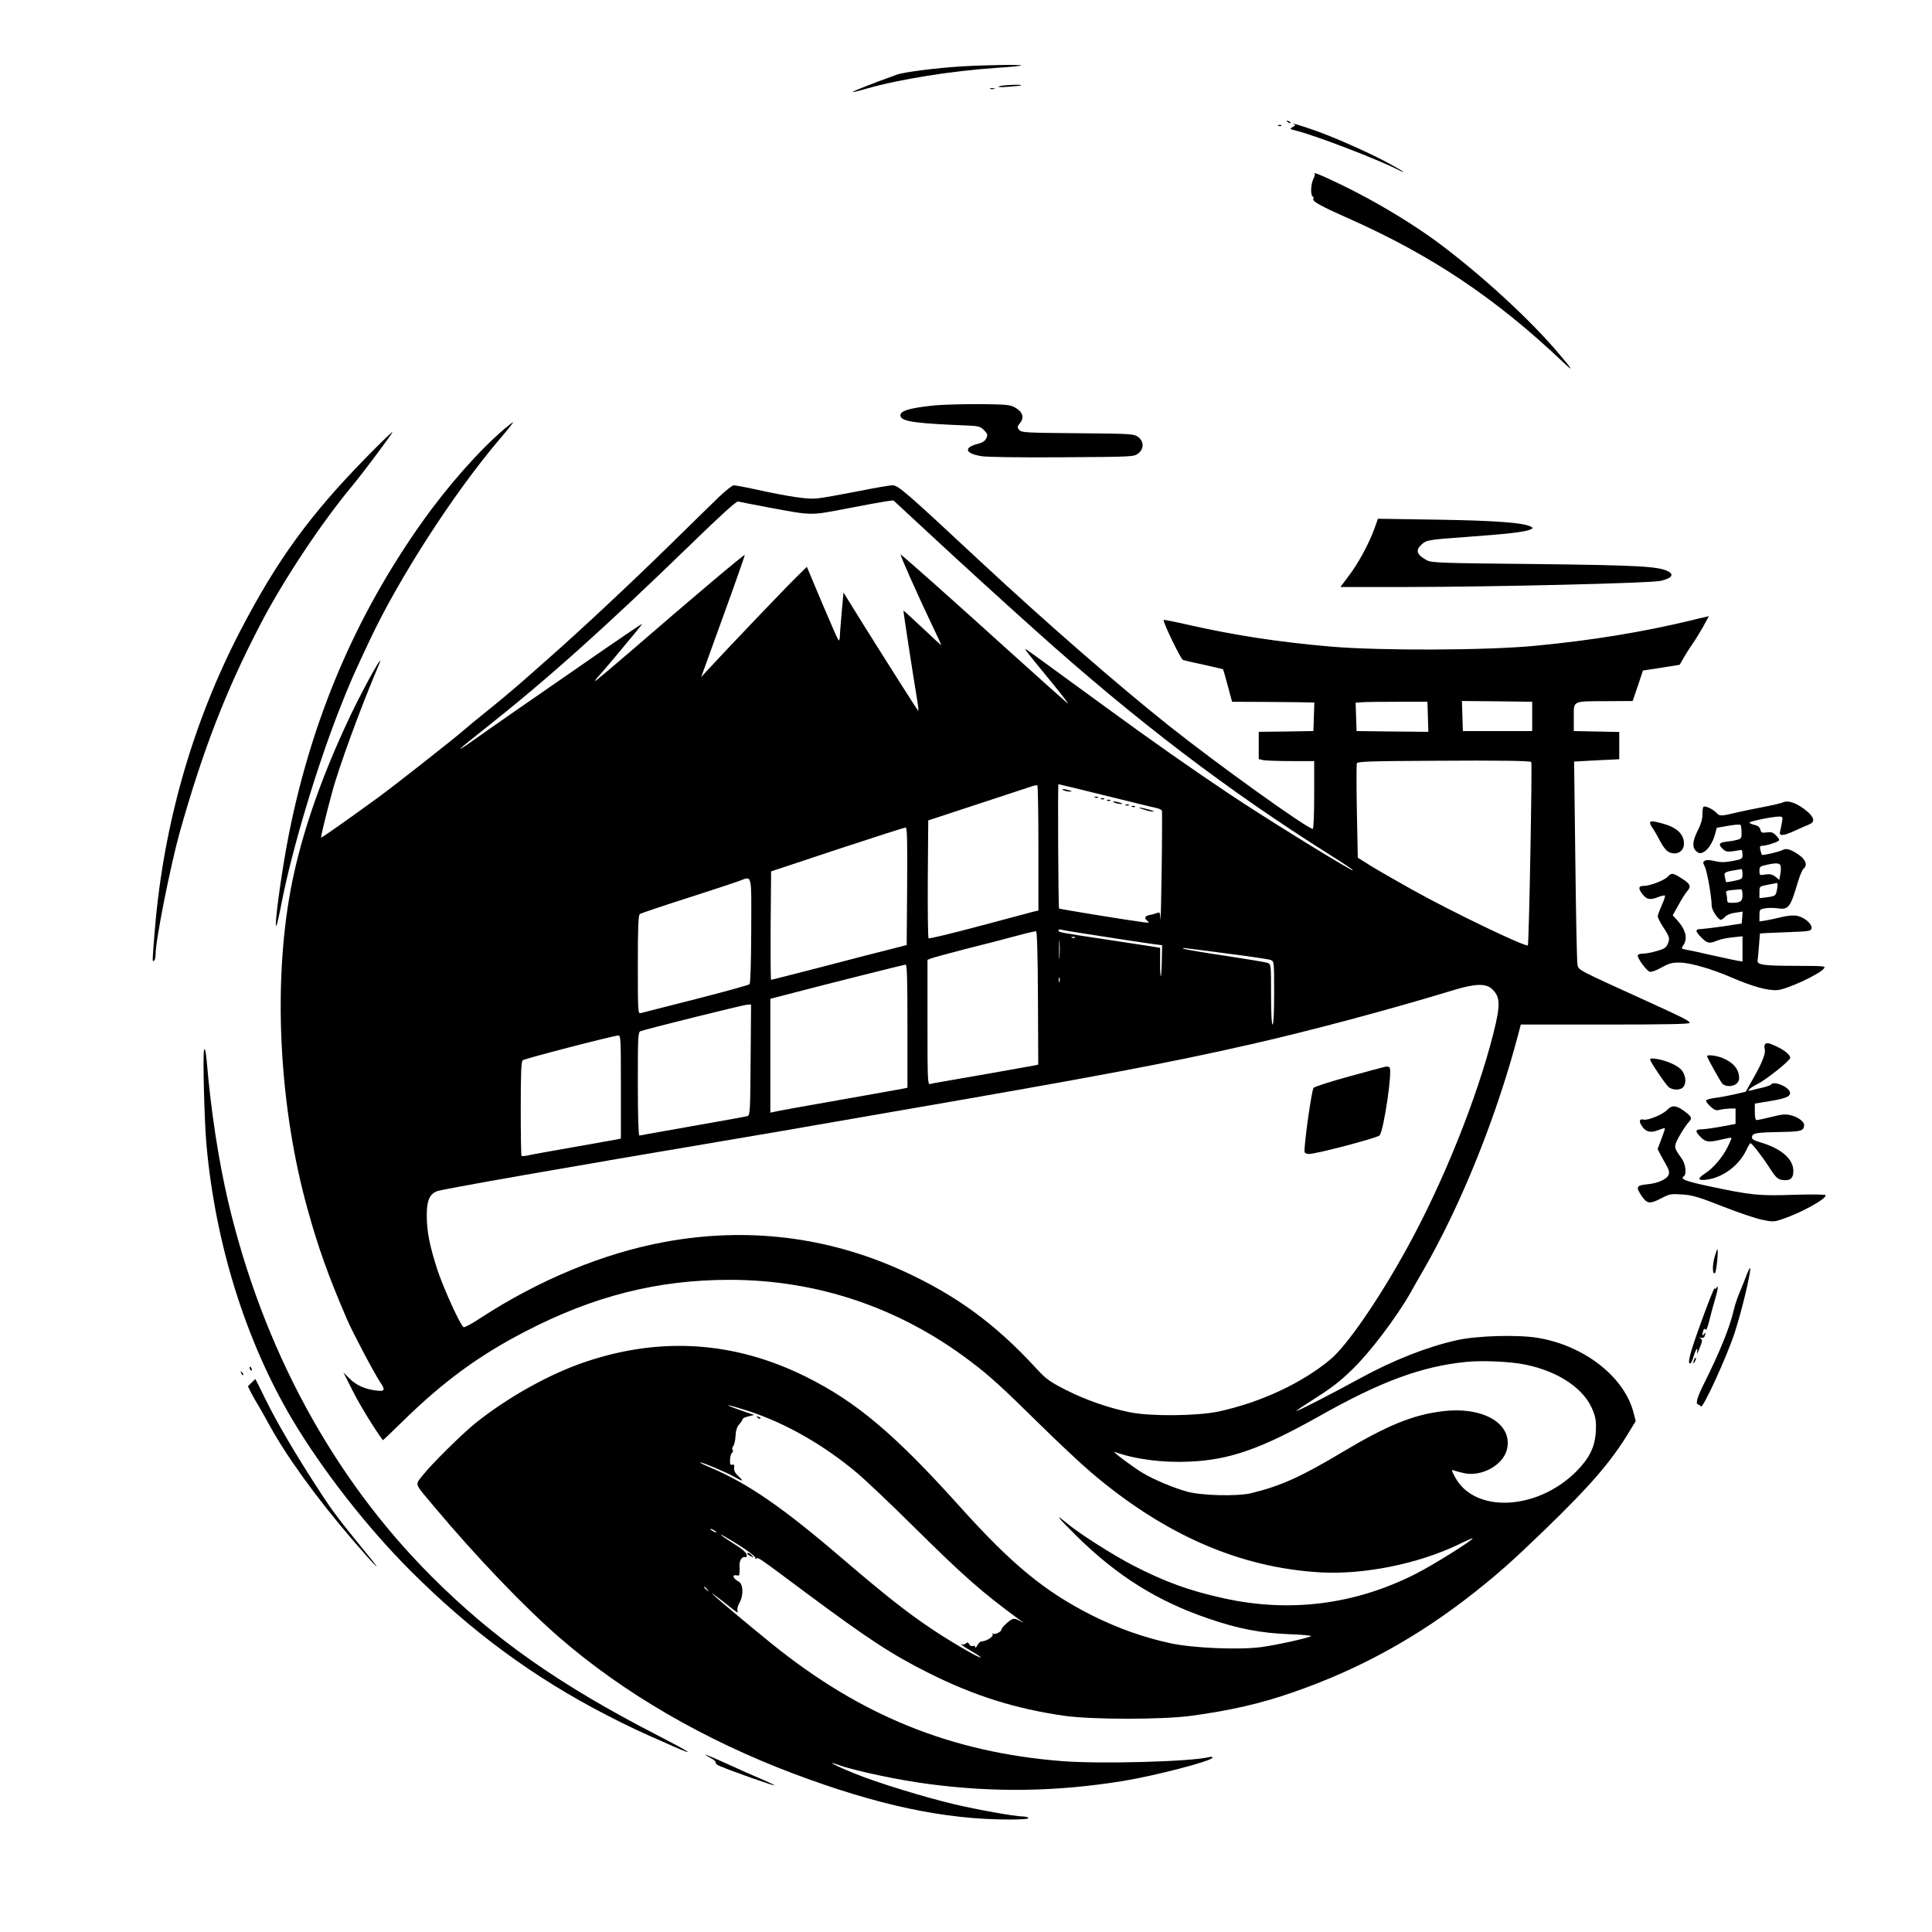
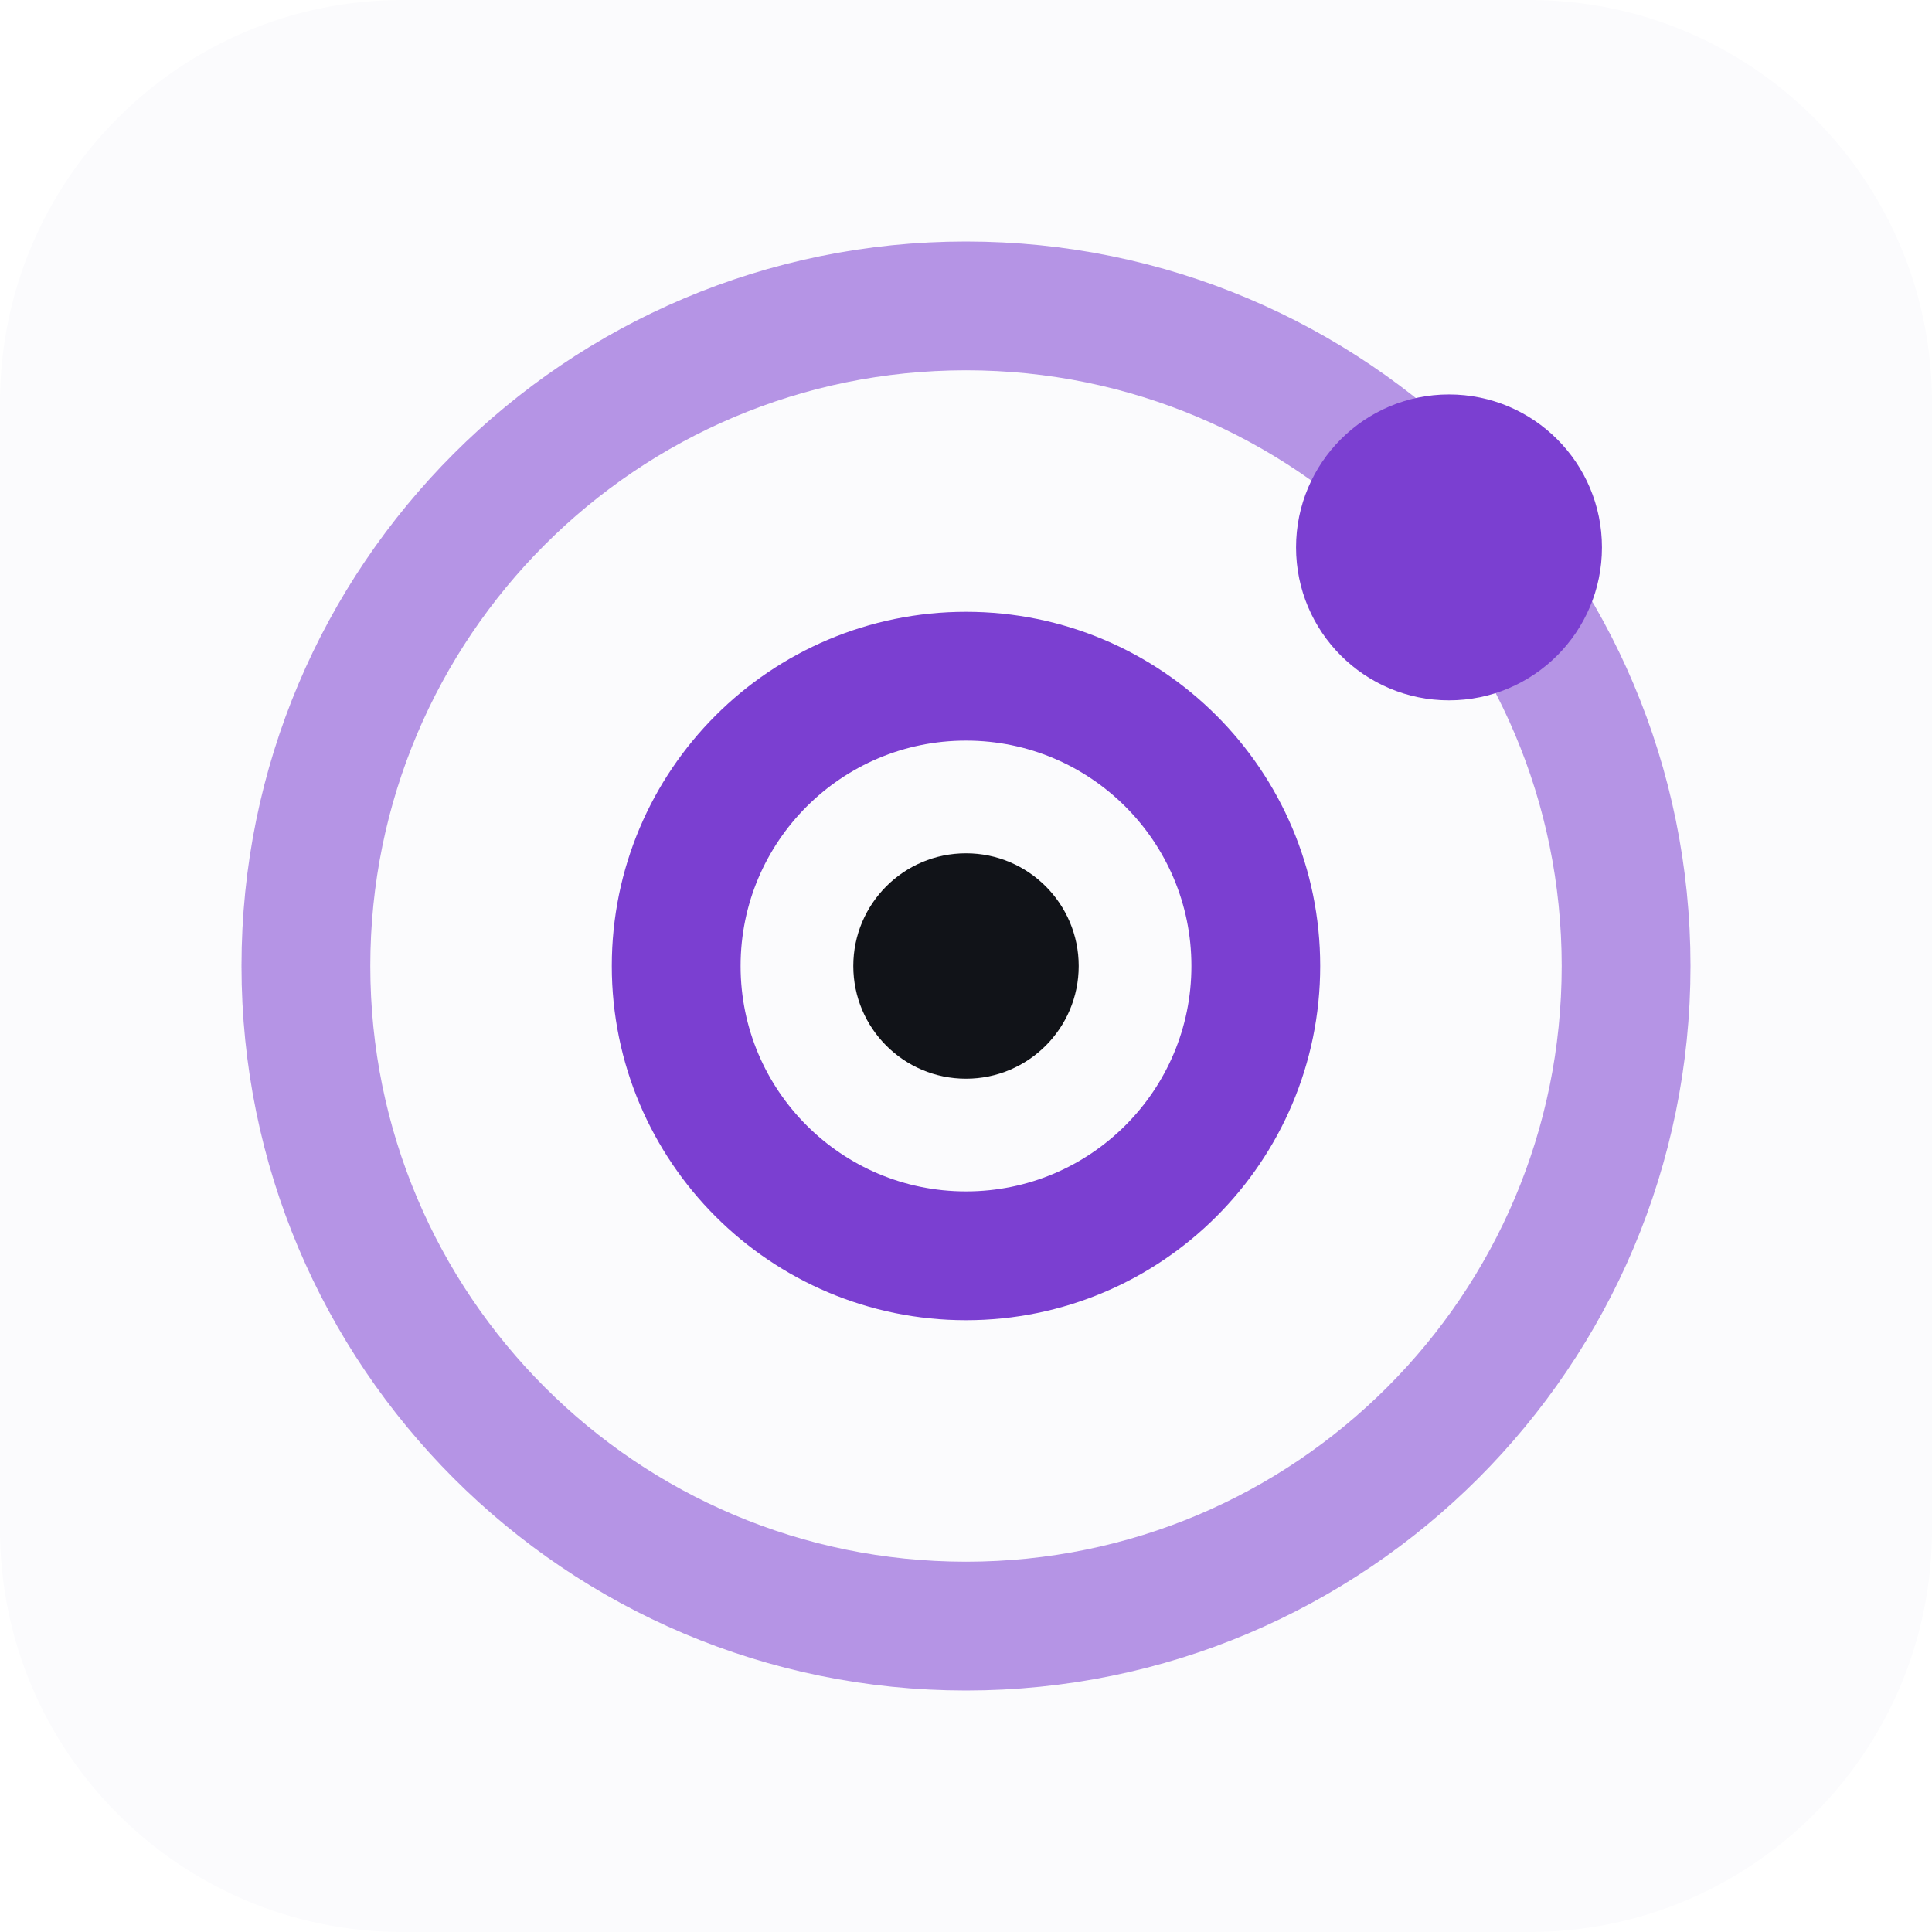
- <svg xmlns="http://www.w3.org/2000/svg" version="1.0" width="1254pt" height="1254pt" viewBox="0 0 1254 1254" preserveAspectRatio="xMidYMid meet">
-   <g transform="translate(0,1254) scale(0.1,-0.1)" fill="#000000" stroke="none">
-     <path d="M6240 12109 c-162 -10 -376 -37 -420 -54 -159 -57 -290 -109 -286 -112 2 -2 44 8 92 22 208 60 550 115 848 135 82 5 152 12 154 15 8 7 -241 3 -388 -6z" />
-     <path d="M6485 11980 c-13 -6 10 -7 60 -3 44 3 82 7 84 9 9 8 -125 2 -144 -6z" />
-     <path d="M6428 11963 c6 -2 18 -2 25 0 6 3 1 5 -13 5 -14 0 -19 -2 -12 -5z" />
-     <path d="M8357 11749 c7 -7 15 -10 18 -7 3 3 -2 9 -12 12 -14 6 -15 5 -6 -5z" />
-     <path d="M8399 11734 c11 -5 8 -10 -9 -19 -21 -11 -20 -13 26 -24 121 -30 523 -184 657 -252 20 -11 37 -17 37 -15 0 2 -48 30 -107 62 -132 70 -345 164 -473 209 -89 31 -163 53 -131 39z" />
-     <path d="M8298 11723 c7 -3 16 -2 19 1 4 3 -2 6 -13 5 -11 0 -14 -3 -6 -6z" />
-     <path d="M8533 11414 c3 -4 0 -19 -8 -35 -17 -32 -20 -105 -5 -114 6 -4 8 -10 5 -14 -10 -17 37 -44 231 -130 541 -241 953 -518 1388 -930 73 -69 67 -56 -23 50 -186 222 -512 521 -796 731 -140 103 -335 223 -512 315 -142 74 -297 144 -280 127z" />
-     <path d="M6070 9909 c-173 -17 -238 -38 -224 -73 13 -33 108 -45 436 -58 69 -3 81 -6 105 -30 23 -24 25 -30 15 -52 -8 -18 -24 -29 -56 -37 -94 -24 -82 -63 25 -80 38 -6 252 -9 526 -7 452 3 462 3 490 24 39 29 39 79 0 108 -28 20 -40 21 -392 24 -334 3 -364 4 -379 21 -15 17 -15 20 5 46 29 35 17 71 -31 99 -32 19 -53 21 -230 23 -107 0 -238 -3 -290 -8z" />
-     <path d="M3275 9757 c-164 -139 -372 -375 -539 -611 -428 -605 -711 -1269 -860 -2016 -48 -241 -99 -616 -82 -599 3 3 20 75 36 160 69 349 230 884 380 1262 64 162 86 211 190 432 189 402 542 949 834 1294 74 87 101 121 95 121 -2 -1 -26 -20 -54 -43z" />
-     <path d="M2379 9573 c-368 -376 -577 -663 -817 -1123 -311 -598 -501 -1261 -557 -1945 -18 -221 -17 -208 -5 -200 6 3 10 23 10 43 0 90 95 566 155 784 152 541 303 931 530 1365 148 283 391 649 590 888 73 88 267 347 262 351 -2 2 -78 -71 -168 -163z" />
-     <path d="M4665 9313 c-44 -43 -188 -183 -320 -313 -252 -247 -583 -556 -775 -725 -62 -55 -139 -122 -170 -150 -61 -54 -178 -152 -272 -227 -33 -26 -85 -69 -116 -96 -74 -64 -467 -373 -556 -437 -196 -143 -370 -265 -372 -262 -3 3 33 152 71 292 43 163 189 560 299 818 57 132 -79 -108 -177 -312 -205 -431 -341 -834 -401 -1196 -102 -611 -58 -1368 118 -2005 70 -254 136 -440 259 -725 37 -86 175 -347 214 -405 36 -54 32 -63 -29 -55 -72 9 -128 35 -172 80 l-37 37 60 -119 c45 -90 141 -247 196 -321 1 -1 57 52 124 118 266 261 498 432 805 590 440 228 855 333 1321 333 568 0 1101 -179 1560 -526 123 -92 211 -172 450 -408 121 -119 272 -261 336 -315 477 -407 969 -621 1494 -650 280 -15 630 56 887 179 51 25 95 44 96 42 8 -8 -254 -172 -368 -230 -394 -200 -817 -254 -1247 -159 -226 50 -380 106 -588 213 -131 68 -342 202 -425 270 -91 75 -72 50 58 -79 263 -259 523 -422 854 -535 194 -67 342 -95 527 -102 84 -3 147 -9 140 -13 -25 -14 -233 -59 -324 -71 -146 -19 -444 -6 -587 25 -172 37 -338 96 -500 176 -312 156 -525 330 -866 709 -424 472 -675 684 -1005 847 -457 226 -932 259 -1417 98 -237 -78 -511 -231 -724 -401 -88 -71 -289 -270 -344 -341 -49 -63 -56 -44 75 -200 276 -329 589 -656 818 -854 413 -358 937 -662 1515 -880 548 -206 980 -298 1403 -298 83 0 126 4 122 10 -3 6 -21 10 -38 10 -48 0 -295 44 -442 79 -193 45 -511 143 -654 202 -125 51 -187 85 -101 54 108 -39 397 -100 591 -125 428 -56 829 -49 1258 20 212 35 581 131 581 152 0 5 -10 6 -22 3 -124 -30 -707 -45 -954 -26 -720 57 -1306 294 -1885 762 -141 114 -357 295 -384 322 -19 19 59 -39 134 -100 27 -21 33 -23 28 -9 -4 11 1 32 14 55 26 48 23 119 -6 135 -37 20 -47 47 -15 41 11 -2 19 -1 19 3 -1 4 0 12 1 17 1 6 1 25 0 42 -2 35 17 62 37 56 7 -3 11 4 10 15 -1 13 -29 38 -84 72 -83 52 -117 82 -46 39 112 -65 192 -123 186 -132 -3 -6 -1 -7 6 -3 13 9 8 12 326 -225 401 -298 553 -398 795 -519 293 -147 564 -232 881 -277 180 -25 633 -25 819 0 262 36 450 79 660 152 432 149 817 361 1185 653 156 124 243 201 451 402 293 283 431 442 547 634 l44 72 -14 54 c-59 232 -318 435 -619 486 -130 22 -397 15 -529 -15 -192 -43 -411 -129 -625 -246 -184 -101 -411 -217 -415 -213 -2 2 43 32 98 67 135 86 178 119 264 202 115 111 284 334 378 498 17 31 56 99 86 151 248 431 479 1008 619 1548 l11 42 550 0 c385 0 550 3 547 11 -5 14 -42 33 -248 127 -488 222 -474 214 -481 251 -4 18 -10 322 -14 676 l-8 642 147 8 146 7 0 89 0 88 -147 3 -148 3 0 90 c0 109 -13 103 216 104 l166 1 34 99 33 99 119 18 119 19 26 45 c14 25 40 65 57 90 18 25 49 76 70 113 l37 68 -28 -7 c-16 -3 -54 -12 -84 -20 -315 -76 -649 -131 -1020 -166 -316 -30 -1002 -32 -1320 -5 -346 30 -630 74 -934 143 -82 19 -151 32 -153 30 -8 -8 111 -256 126 -260 9 -3 70 -17 136 -31 65 -14 121 -28 123 -29 2 -2 16 -50 31 -107 l28 -104 229 -1 c126 -1 246 -2 267 -3 l38 -1 -3 -92 -3 -93 -177 -3 -178 -2 0 -89 0 -88 31 -7 c17 -3 98 -6 180 -6 l149 0 0 -220 c0 -122 -4 -220 -9 -220 -35 0 -627 425 -937 672 -335 267 -798 671 -1209 1053 -499 465 -545 505 -582 505 -19 0 -123 -18 -231 -40 -109 -21 -224 -42 -257 -45 -63 -7 -179 10 -408 60 -64 14 -125 25 -135 25 -9 0 -53 -35 -97 -77z m325 -67 c285 -53 266 -53 510 -6 118 23 234 44 257 47 l42 5 192 -178 c222 -206 480 -442 730 -666 653 -586 1248 -1039 1912 -1457 81 -51 147 -95 147 -98 0 -2 -3 -2 -7 0 -141 78 -571 345 -787 489 -240 160 -524 359 -816 573 -69 50 -208 152 -310 226 -102 75 -192 140 -200 144 -16 9 -1 -10 179 -230 63 -77 103 -131 90 -120 -33 28 -162 144 -370 331 -384 348 -706 634 -713 634 -6 0 115 -272 195 -439 38 -79 69 -146 69 -148 0 -3 -55 47 -122 111 -68 63 -123 114 -124 113 -2 -2 66 -444 89 -580 7 -42 10 -74 6 -70 -10 12 -222 346 -360 567 l-124 200 -12 -130 c-6 -71 -12 -142 -12 -159 -1 -16 -5 -25 -9 -20 -5 6 -53 115 -107 243 l-98 233 -74 -73 c-67 -65 -465 -483 -571 -598 l-41 -45 143 395 c79 217 142 397 140 398 -4 5 -329 -269 -746 -630 -120 -103 -221 -188 -225 -188 -4 0 9 17 28 38 19 20 68 78 109 127 41 50 96 116 123 148 26 31 46 57 43 57 -2 0 -111 -73 -240 -162 -593 -410 -717 -496 -811 -563 -177 -126 -168 -112 25 40 417 330 778 653 1349 1207 183 178 291 276 301 273 8 -2 98 -20 200 -39z m4278 -1359 l3 -97 -233 2 -233 3 -3 92 -3 92 43 3 c24 2 129 3 233 3 l190 0 3 -98z m677 3 l0 -95 -225 0 -225 0 -3 98 -3 97 228 -2 228 -3 0 -95z m-6 -296 c7 -6 -15 -1183 -22 -1190 -13 -14 -512 227 -752 362 -190 107 -250 142 -301 175 l-51 32 -6 300 c-3 164 -3 305 0 313 4 11 87 14 482 16 448 3 641 0 650 -8z m-3199 -559 l0 -405 -27 -6 c-16 -4 -174 -46 -353 -94 -179 -48 -328 -84 -333 -80 -4 3 -6 177 -5 386 l3 379 310 102 c171 56 328 108 350 115 22 8 43 13 48 11 4 -2 7 -186 7 -408z m435 341 c165 -41 314 -77 332 -81 17 -3 33 -12 35 -18 1 -7 1 -178 -2 -382 -3 -203 -6 -348 -8 -321 -2 42 -4 47 -19 41 -10 -4 -30 -10 -46 -13 -36 -6 -43 -20 -21 -38 17 -14 14 -15 -31 -9 -80 10 -537 84 -541 88 -5 5 -9 807 -4 807 3 0 140 -33 305 -74z m-1287 -588 l-3 -382 -105 -27 c-58 -14 -255 -65 -438 -113 -183 -47 -334 -86 -337 -86 -3 0 -4 158 -3 352 l3 352 430 143 c237 78 436 142 443 142 10 1 12 -79 10 -381z m-1012 -288 c-1 -212 -5 -343 -11 -348 -5 -6 -163 -49 -350 -97 -187 -47 -348 -89 -357 -91 -17 -5 -18 15 -18 314 0 244 3 322 13 329 6 5 143 51 302 102 160 51 313 102 340 112 89 32 82 62 81 -321z m2164 -20 c236 -37 404 -62 454 -69 l49 -6 -2 -100 c-3 -128 -11 -138 -11 -13 l0 96 -67 11 c-38 6 -174 26 -303 46 -281 42 -290 44 -290 56 0 6 8 8 18 5 9 -3 78 -15 152 -26z m-303 -418 l2 -432 -22 -5 c-30 -6 -528 -94 -602 -106 -33 -5 -68 -12 -77 -15 -17 -5 -18 19 -18 401 l0 405 23 9 c12 5 114 33 227 62 113 28 259 66 325 84 66 18 125 32 130 30 6 -1 11 -155 12 -433z m140 266 c-2 -29 -3 -8 -3 47 0 55 1 79 3 53 2 -26 2 -71 0 -100z m100 126 c-3 -3 -12 -4 -19 -1 -8 3 -5 6 6 6 11 1 17 -2 13 -5z m1003 -105 c135 -17 255 -35 268 -40 22 -9 22 -10 22 -214 0 -130 -4 -205 -10 -205 -6 0 -10 72 -10 195 0 193 0 196 -22 205 -13 5 -135 25 -273 46 -137 20 -259 41 -270 45 -14 6 -10 7 15 4 19 -2 145 -18 280 -36z m-2090 -469 l0 -400 -22 -5 c-21 -4 -402 -72 -703 -125 -66 -12 -130 -24 -142 -27 l-23 -5 0 369 0 370 123 32 c237 62 742 189 755 190 9 1 12 -85 12 -399z m987 288 c-3 -7 -5 -2 -5 12 0 14 2 19 5 13 2 -7 2 -19 0 -25z m2808 -48 c53 -50 55 -101 9 -284 -107 -425 -330 -980 -568 -1409 -180 -326 -384 -621 -490 -710 -186 -155 -454 -280 -728 -339 -139 -29 -436 -32 -573 -5 -138 28 -288 80 -418 146 -105 54 -126 69 -190 138 -267 291 -523 478 -873 637 -486 220 -1007 283 -1539 185 -398 -73 -816 -246 -1198 -495 -54 -36 -103 -62 -108 -58 -22 13 -130 252 -170 372 -51 158 -69 250 -69 355 0 94 18 136 66 155 36 14 793 147 2009 352 127 21 334 57 460 79 127 22 363 63 525 91 1297 224 1762 312 2285 431 381 86 912 228 1325 354 136 41 205 43 245 5z m-4813 -459 c-2 -331 -4 -360 -20 -365 -9 -3 -147 -28 -307 -56 -159 -28 -312 -55 -338 -60 -26 -6 -52 -10 -57 -10 -6 0 -10 130 -10 335 0 310 1 336 18 342 36 14 668 171 692 172 l25 1 -3 -359z m-842 -176 l0 -335 -22 -5 c-13 -2 -140 -25 -282 -50 -143 -25 -276 -49 -297 -54 -21 -5 -40 -6 -44 -3 -3 3 -5 141 -5 307 0 234 3 305 13 313 12 11 585 159 620 161 16 1 17 -21 17 -334z m5869 -1802 c219 -44 388 -159 441 -301 18 -46 21 -72 18 -133 -6 -102 -41 -173 -127 -260 -254 -253 -658 -273 -786 -38 -24 46 -26 51 -9 45 10 -4 41 -12 68 -18 112 -24 249 51 276 150 44 168 -149 285 -417 252 -192 -23 -360 -92 -648 -264 -271 -162 -402 -221 -595 -268 -90 -21 -318 -16 -414 10 -93 26 -216 78 -290 122 -69 42 -206 145 -181 136 133 -48 311 -71 485 -63 260 11 463 82 841 294 402 227 663 323 952 353 105 11 290 3 386 -17z m-5039 -302 c243 -80 487 -220 705 -403 55 -47 215 -198 355 -337 343 -339 447 -431 710 -624 19 -14 17 -14 -10 2 -28 15 -39 17 -55 9 -24 -14 -65 -54 -65 -65 0 -14 -40 -34 -53 -27 -7 4 -9 4 -5 -1 13 -14 -37 -48 -72 -49 -8 -1 -20 -12 -27 -26 -7 -14 -13 -19 -13 -11 0 7 -6 11 -15 7 -8 -3 -19 2 -24 11 -7 14 -12 15 -23 5 -8 -6 -18 -9 -21 -5 -4 3 -7 3 -7 0 0 -4 29 -23 65 -44 35 -20 63 -39 60 -41 -7 -7 -206 109 -325 190 -158 106 -295 215 -560 441 -395 340 -624 498 -872 603 -37 15 -66 30 -64 32 6 5 175 -66 223 -94 55 -32 64 -30 26 4 -22 21 -30 36 -28 55 2 19 -1 24 -11 20 -8 -3 -14 1 -15 8 -3 31 4 64 13 70 6 4 7 12 3 18 -4 7 -2 18 5 26 6 8 13 37 14 64 2 36 9 59 24 76 12 14 22 29 22 34 0 5 17 13 38 18 l37 9 -90 31 c-49 17 -85 32 -78 32 7 1 66 -17 133 -38z m-210 -787 c0 -2 -9 0 -20 6 -11 6 -20 13 -20 16 0 2 9 0 20 -6 11 -6 20 -13 20 -16z m-59 -371 c13 -16 12 -17 -3 -4 -17 13 -22 21 -14 21 2 0 10 -8 17 -17z" />
-     <path d="M6905 7410 c11 -5 29 -8 40 -8 16 0 15 2 -5 8 -34 11 -60 11 -35 0z" />
-     <path d="M7108 7363 c7 -3 16 -2 19 1 4 3 -2 6 -13 5 -11 0 -14 -3 -6 -6z" />
-     <path d="M7148 7353 c7 -3 16 -2 19 1 4 3 -2 6 -13 5 -11 0 -14 -3 -6 -6z" />
-     <path d="M7188 7343 c7 -3 16 -2 19 1 4 3 -2 6 -13 5 -11 0 -14 -3 -6 -6z" />
-     <path d="M7235 7330 c11 -5 29 -8 40 -8 16 0 15 2 -5 8 -34 11 -60 11 -35 0z" />
-     <path d="M7308 7313 c7 -3 16 -2 19 1 4 3 -2 6 -13 5 -11 0 -14 -3 -6 -6z" />
-     <path d="M7348 7303 c7 -3 16 -2 19 1 4 3 -2 6 -13 5 -11 0 -14 -3 -6 -6z" />
-     <path d="M7425 7285 c22 -8 49 -13 60 -13 11 0 -2 6 -30 14 -63 17 -84 16 -30 -1z" />
-     <path d="M8767 5556 c-125 -34 -234 -69 -241 -77 -13 -14 -66 -394 -58 -418 2 -6 15 -11 28 -11 49 0 439 103 458 120 27 26 86 428 65 441 -18 11 13 17 -252 -55z" />
-     <path d="M4917 3339 c7 -7 15 -10 18 -7 3 3 -2 9 -12 12 -14 6 -15 5 -6 -5z" />
-     <path d="M8921 9109 c-36 -99 -105 -226 -166 -306 l-55 -73 447 0 c571 1 1573 25 1633 40 70 17 88 40 48 61 -62 33 -189 40 -863 48 -627 6 -672 8 -705 25 -64 35 -74 64 -35 100 33 31 43 33 295 51 250 18 369 31 408 46 23 9 25 12 10 20 -47 26 -226 40 -604 46 l-390 6 -23 -64z" />
-     <path d="M11570 7331 c-8 -4 -67 -18 -130 -30 -63 -12 -135 -27 -160 -33 -112 -27 -118 -27 -141 -2 -23 24 -73 46 -83 37 -3 -4 -6 -26 -6 -50 0 -29 -10 -64 -30 -103 -35 -69 -38 -110 -10 -135 17 -15 24 -16 45 -7 30 14 62 62 77 118 l11 41 74 13 c40 7 76 10 80 6 3 -3 7 -25 7 -48 1 -38 -2 -42 -29 -49 -16 -5 -47 -10 -69 -12 -48 -5 -55 -18 -24 -47 19 -18 30 -20 68 -15 25 4 47 8 50 8 7 3 10 -9 10 -36 0 -21 -7 -25 -67 -36 -51 -9 -76 -9 -113 0 -29 7 -53 9 -63 3 -15 -9 -15 -12 -2 -38 15 -29 45 -199 45 -255 0 -28 42 -91 60 -91 5 0 18 9 28 20 11 12 38 23 66 26 l47 7 -3 -39 -3 -38 -115 -18 c-63 -9 -130 -17 -147 -18 -42 0 -42 -13 1 -56 38 -38 51 -40 102 -19 20 8 64 18 100 21 l64 7 0 -82 0 -82 -37 6 c-21 4 -94 20 -163 35 -69 16 -142 32 -162 35 -36 7 -37 8 -23 28 32 45 17 104 -43 169 l-25 27 38 68 c20 37 46 78 57 90 27 29 19 47 -39 83 -55 35 -64 36 -88 10 -22 -24 -115 -60 -155 -60 -36 0 -38 -16 -10 -53 28 -36 51 -40 99 -21 23 9 44 14 47 11 4 -3 -6 -31 -20 -63 -14 -31 -26 -63 -26 -72 0 -8 15 -38 33 -66 44 -67 47 -77 32 -112 -11 -26 -23 -33 -72 -47 -33 -10 -74 -17 -91 -17 -20 0 -32 -5 -32 -13 0 -20 57 -97 77 -104 10 -4 41 7 77 27 51 28 69 33 122 32 67 -1 207 -42 334 -97 136 -59 239 -87 299 -81 59 5 263 99 296 136 18 20 17 20 -166 21 -220 0 -265 6 -261 34 2 11 6 55 9 98 3 42 6 78 7 78 0 1 75 5 166 8 158 6 165 7 168 27 4 28 -47 71 -95 80 -23 4 -62 1 -102 -9 -36 -9 -83 -19 -103 -22 l-38 -6 0 39 c0 38 2 40 35 46 20 4 55 4 79 1 75 -12 86 2 136 172 12 40 28 77 36 84 27 22 16 57 -28 89 -50 36 -85 47 -108 33 -17 -11 -130 -37 -134 -31 -2 1 -6 15 -10 31 -5 22 -3 27 11 27 23 0 84 18 103 30 12 7 11 13 -10 35 -21 22 -31 26 -62 22 -32 -4 -37 -2 -42 18 -4 16 -16 26 -36 30 -16 4 -32 10 -35 15 -5 8 149 40 194 40 22 0 23 -3 17 -37 -3 -21 -9 -48 -12 -60 -9 -32 20 -30 98 6 35 16 75 34 91 40 37 15 34 42 -8 80 -66 57 -129 81 -165 62z m-12 -414 c2 -11 1 -34 -3 -53 l-6 -35 -26 21 c-20 15 -34 18 -64 14 -38 -6 -39 -6 -39 23 0 27 4 31 48 40 63 14 86 12 90 -10z m-248 -50 c0 -32 -2 -33 -52 -44 -29 -6 -54 -10 -54 -9 -1 0 -5 15 -8 33 -8 33 -6 34 107 52 4 0 7 -14 7 -32z m225 -94 c-8 -48 -10 -49 -67 -57 l-48 -6 0 39 c0 38 0 38 53 48 28 6 56 11 61 12 4 0 5 -16 1 -36z m-225 -42 c0 -42 -13 -51 -72 -51 -23 0 -28 4 -28 24 0 13 -3 31 -6 40 -4 11 4 16 38 19 23 2 49 4 56 5 8 1 12 -12 12 -37z" />
-     <path d="M10710 7199 c0 -6 8 -23 19 -37 10 -15 30 -50 45 -79 14 -28 36 -59 48 -67 49 -34 108 -8 108 47 0 64 -46 107 -143 133 -63 17 -77 17 -77 3z" />
-     <path d="M11455 5760 c-3 -6 -4 -18 -1 -28 9 -26 -17 -92 -74 -191 l-49 -87 -73 -17 c-40 -9 -97 -20 -126 -23 -29 -4 -55 -11 -58 -16 -3 -5 9 -22 27 -39 27 -25 37 -29 63 -22 17 4 47 7 66 8 l35 0 0 -50 0 -50 -90 -17 c-49 -9 -107 -17 -127 -18 -46 0 -48 -12 -9 -51 33 -33 51 -35 136 -15 33 8 61 13 63 11 2 -2 -8 -27 -23 -57 -34 -69 -92 -138 -150 -176 -52 -34 -45 -47 18 -38 102 15 205 93 250 188 12 26 25 47 28 48 10 0 72 -79 122 -156 47 -74 60 -84 106 -84 36 0 51 17 51 60 0 76 -75 142 -203 182 -57 17 -68 23 -65 40 4 24 27 28 201 31 119 2 136 8 137 45 0 21 -38 51 -82 62 -36 10 -56 9 -128 -9 -47 -12 -91 -21 -98 -21 -8 0 -12 19 -12 53 l0 54 103 17 c104 17 134 32 124 60 -14 36 -106 71 -121 47 -3 -5 -30 -14 -58 -21 -29 -6 -61 -14 -70 -17 -39 -10 -14 14 45 44 56 30 197 142 206 165 6 16 -33 50 -84 74 -55 26 -71 29 -80 14z" />
-     <path d="M1325 5726 c-10 -22 1 -456 15 -616 58 -643 254 -1271 555 -1780 196 -330 487 -703 769 -985 396 -396 797 -691 1271 -936 156 -80 209 -105 435 -204 155 -68 118 -42 -105 73 -637 328 -1062 627 -1465 1031 -641 641 -1096 1482 -1320 2436 -62 267 -111 585 -138 905 -6 64 -11 89 -17 76z" />
-     <path d="M11080 5685 c0 -10 83 -159 98 -177 20 -24 74 -23 97 2 13 15 16 28 11 56 -9 44 -41 78 -99 104 -39 18 -107 27 -107 15z" />
-     <path d="M10712 5658 c11 -27 96 -153 117 -172 26 -24 81 -24 98 0 18 25 16 64 -6 100 -21 34 -100 71 -175 82 -32 4 -38 2 -34 -10z" />
-     <path d="M10820 5335 c-27 -29 -125 -69 -152 -62 -26 7 -32 -10 -13 -39 26 -41 57 -49 106 -30 23 9 43 15 45 13 2 -2 -8 -33 -22 -69 l-25 -66 20 -39 c12 -21 30 -53 40 -72 13 -22 17 -40 12 -55 -11 -30 -71 -57 -141 -63 -69 -7 -74 -17 -35 -75 35 -52 54 -54 125 -17 58 30 66 31 139 26 65 -4 106 -16 261 -77 101 -40 217 -79 257 -87 67 -14 78 -14 126 2 119 39 287 130 287 157 0 5 -80 7 -207 3 -230 -8 -275 -3 -562 58 -143 31 -178 45 -152 62 20 12 12 81 -14 116 -52 72 -53 75 -16 143 18 33 45 73 58 88 29 30 26 39 -29 79 -50 36 -77 37 -108 4z" />
-     <path d="M11128 4378 c-15 -54 -13 -117 4 -100 9 9 23 152 15 152 -3 0 -11 -23 -19 -52z" />
-     <path d="M11338 4268 c-9 -24 -28 -72 -43 -108 -16 -36 -34 -90 -41 -120 -25 -112 -92 -277 -194 -481 -46 -93 -57 -132 -36 -136 5 -1 12 -6 16 -12 11 -19 165 315 218 475 48 145 114 424 100 424 -2 0 -11 -19 -20 -42z" />
-     <path d="M11045 3968 c-76 -209 -94 -278 -75 -278 5 0 14 17 20 38 14 50 33 78 25 37 -3 -18 3 -9 16 23 19 46 20 55 8 64 -11 8 -11 9 3 5 9 -3 19 1 22 9 9 24 7 31 -4 14 -11 -17 -13 -1 -4 25 5 12 9 13 14 5 5 -8 14 16 24 56 9 38 25 98 36 134 21 70 26 105 11 81 -5 -8 -10 -9 -12 -3 -2 6 -40 -88 -84 -210z" />
-     <path d="M10996 3715 c-9 -26 -7 -32 5 -12 6 10 9 21 6 23 -2 3 -7 -2 -11 -11z" />
-     <path d="M1620 3661 c0 -6 4 -13 10 -16 6 -3 7 1 4 9 -7 18 -14 21 -14 7z" />
-     <path d="M1566 3627 c3 -10 9 -15 12 -12 3 3 0 11 -7 18 -10 9 -11 8 -5 -6z" />
-     <path d="M1632 3565 l-23 -23 22 -44 c12 -23 32 -59 45 -79 12 -20 41 -71 65 -115 114 -211 310 -483 555 -768 144 -167 201 -222 88 -85 -178 218 -225 279 -309 409 -158 242 -280 451 -352 598 -35 72 -65 132 -66 131 -1 -1 -12 -11 -25 -24z" />
-     <path d="M4850 2455 c0 -2 10 -10 23 -16 20 -11 21 -11 8 4 -13 16 -31 23 -31 12z" />
-     <path d="M4613 1129 c21 -11 35 -24 32 -29 -3 -5 9 -16 27 -23 80 -34 350 -129 353 -125 3 2 -37 21 -88 43 -51 21 -149 65 -219 97 -124 57 -180 77 -105 37z" />
-   </g>
+ <svg xmlns="http://www.w3.org/2000/svg" viewBox="0 0 24 24" width="64" height="64">
+   <rect width="24" height="24" rx="5" fill="#fbfbfd" />
+   <circle cx="12" cy="12" r="8.2" fill="none" stroke="#7b3fd1" stroke-width="1.6" opacity="0.55" />
+   <circle cx="12" cy="12" r="3.6" fill="none" stroke="#7b3fd1" stroke-width="1.6" />
+   <circle cx="12" cy="12" r="1.4" fill="#111318" />
+   <circle cx="18" cy="6.8" r="1.9" fill="#7b3fd1" />
</svg>
